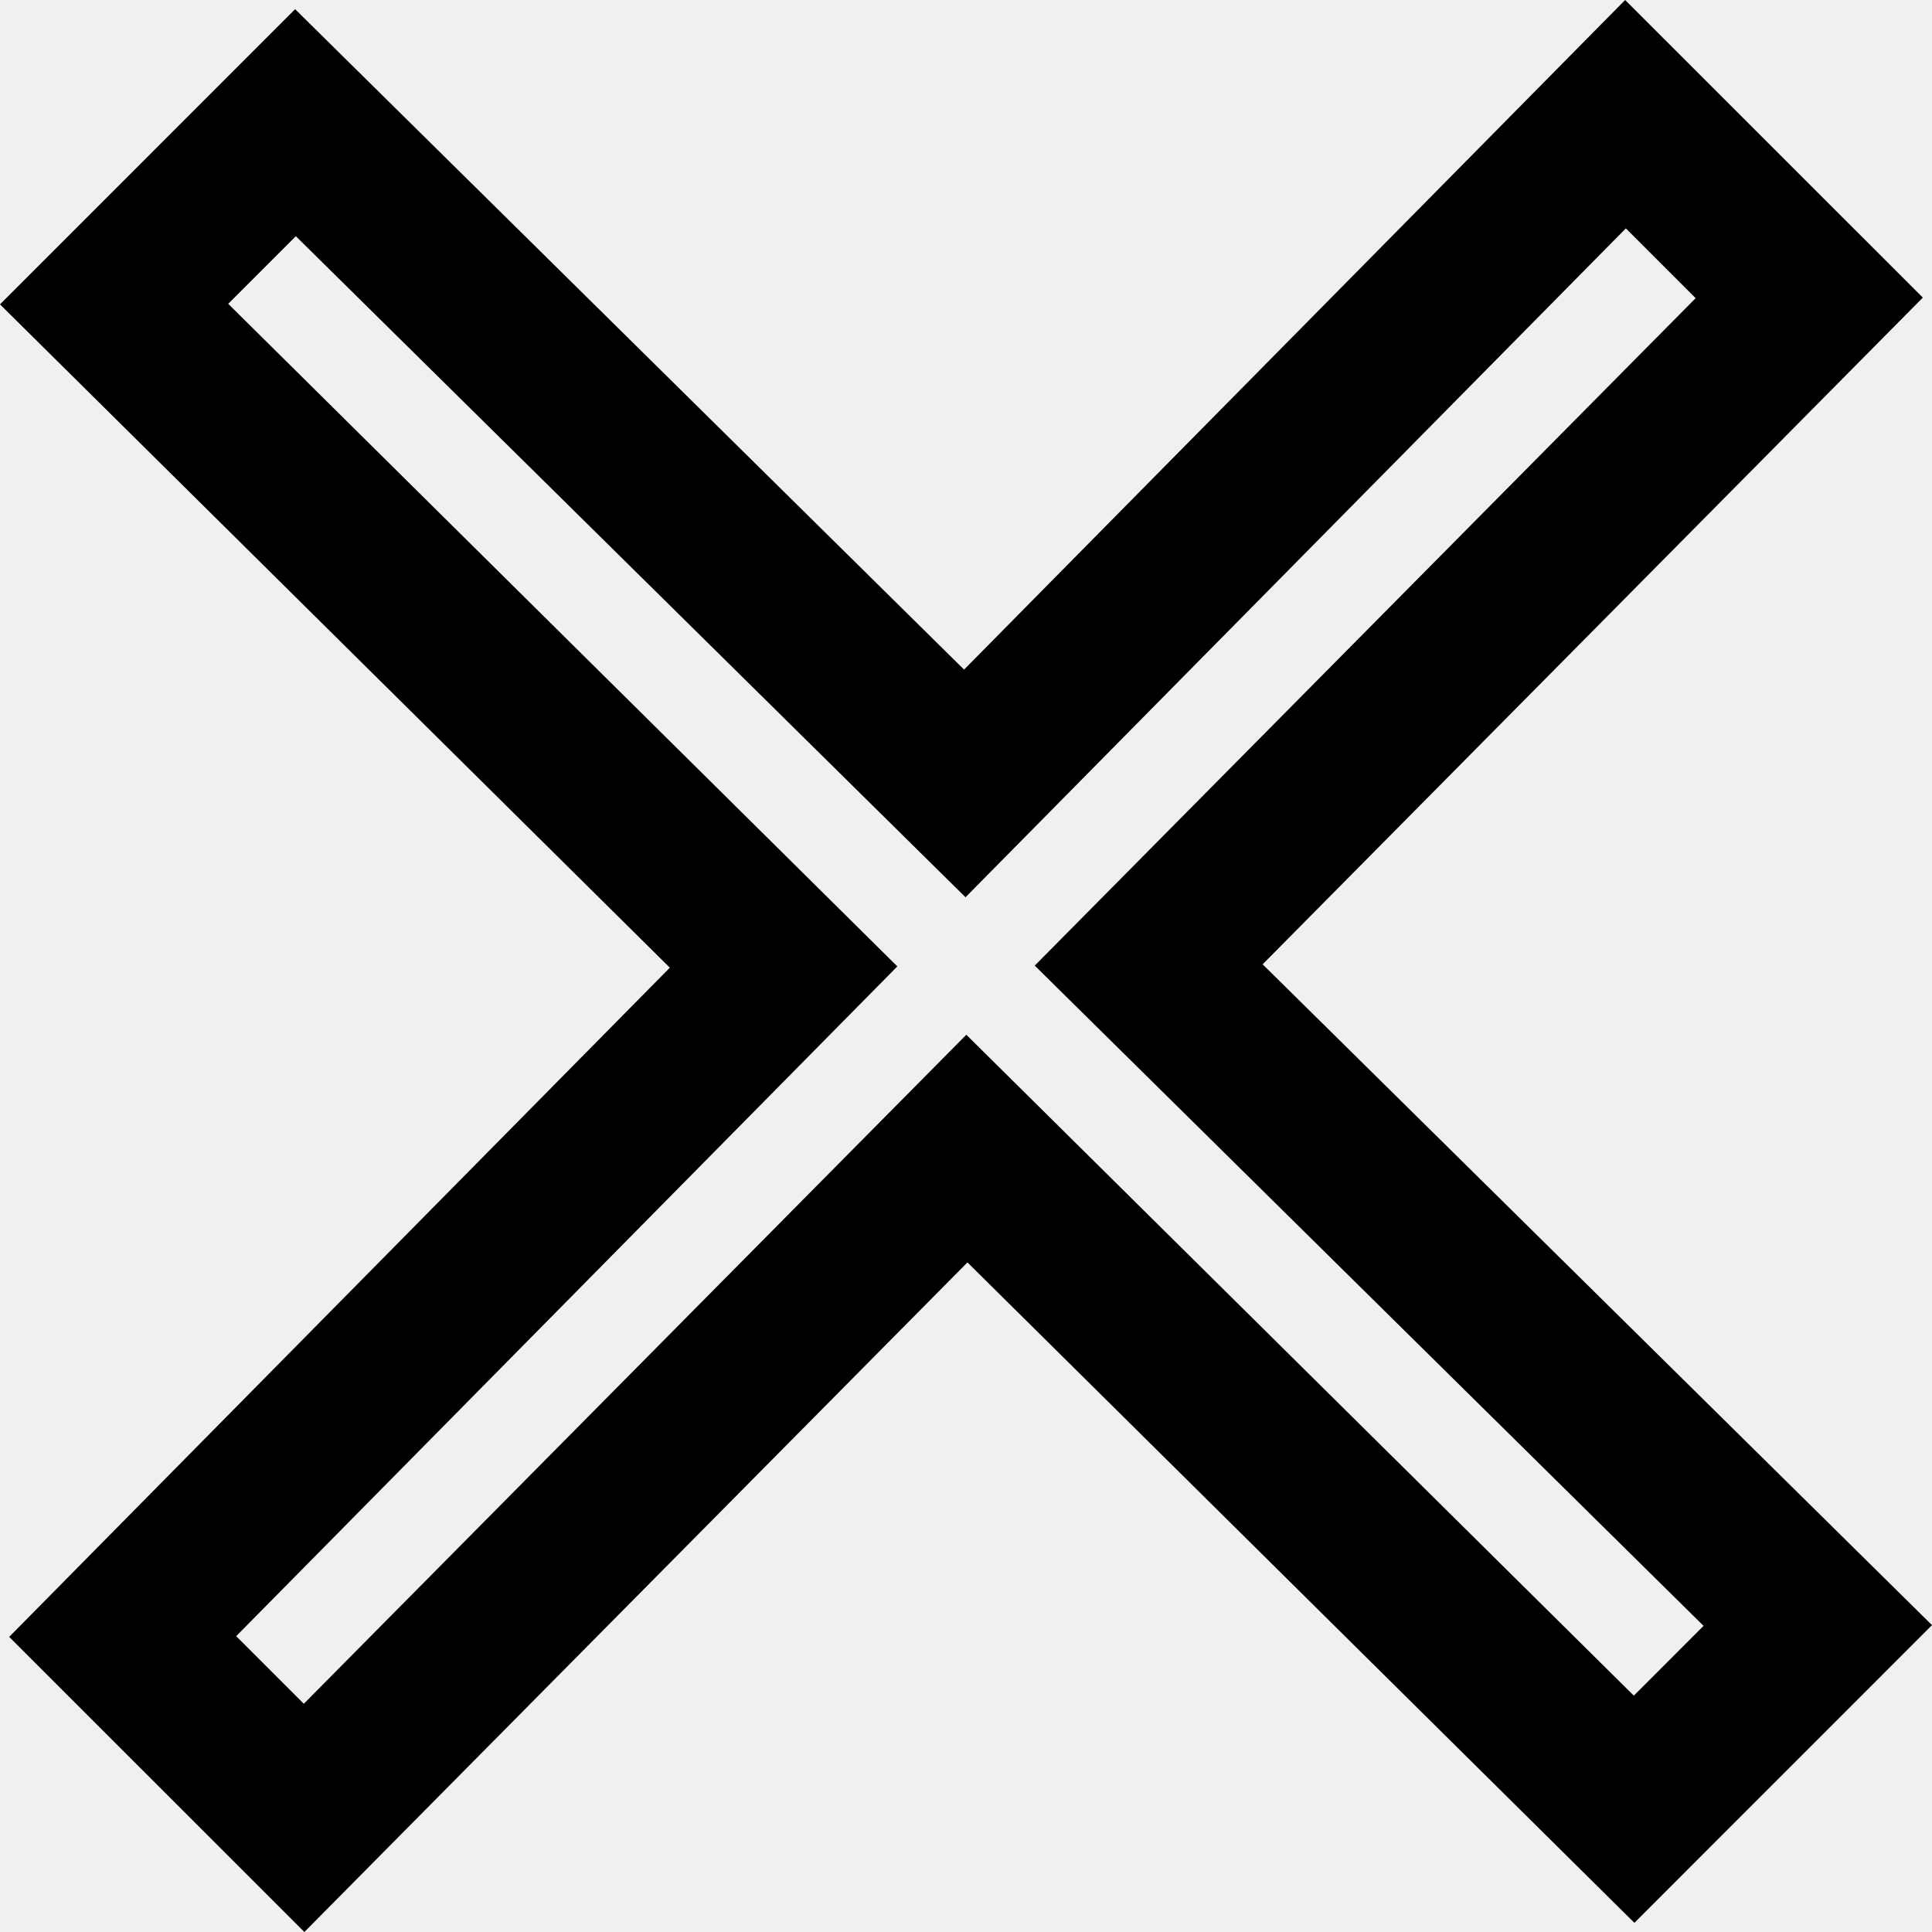
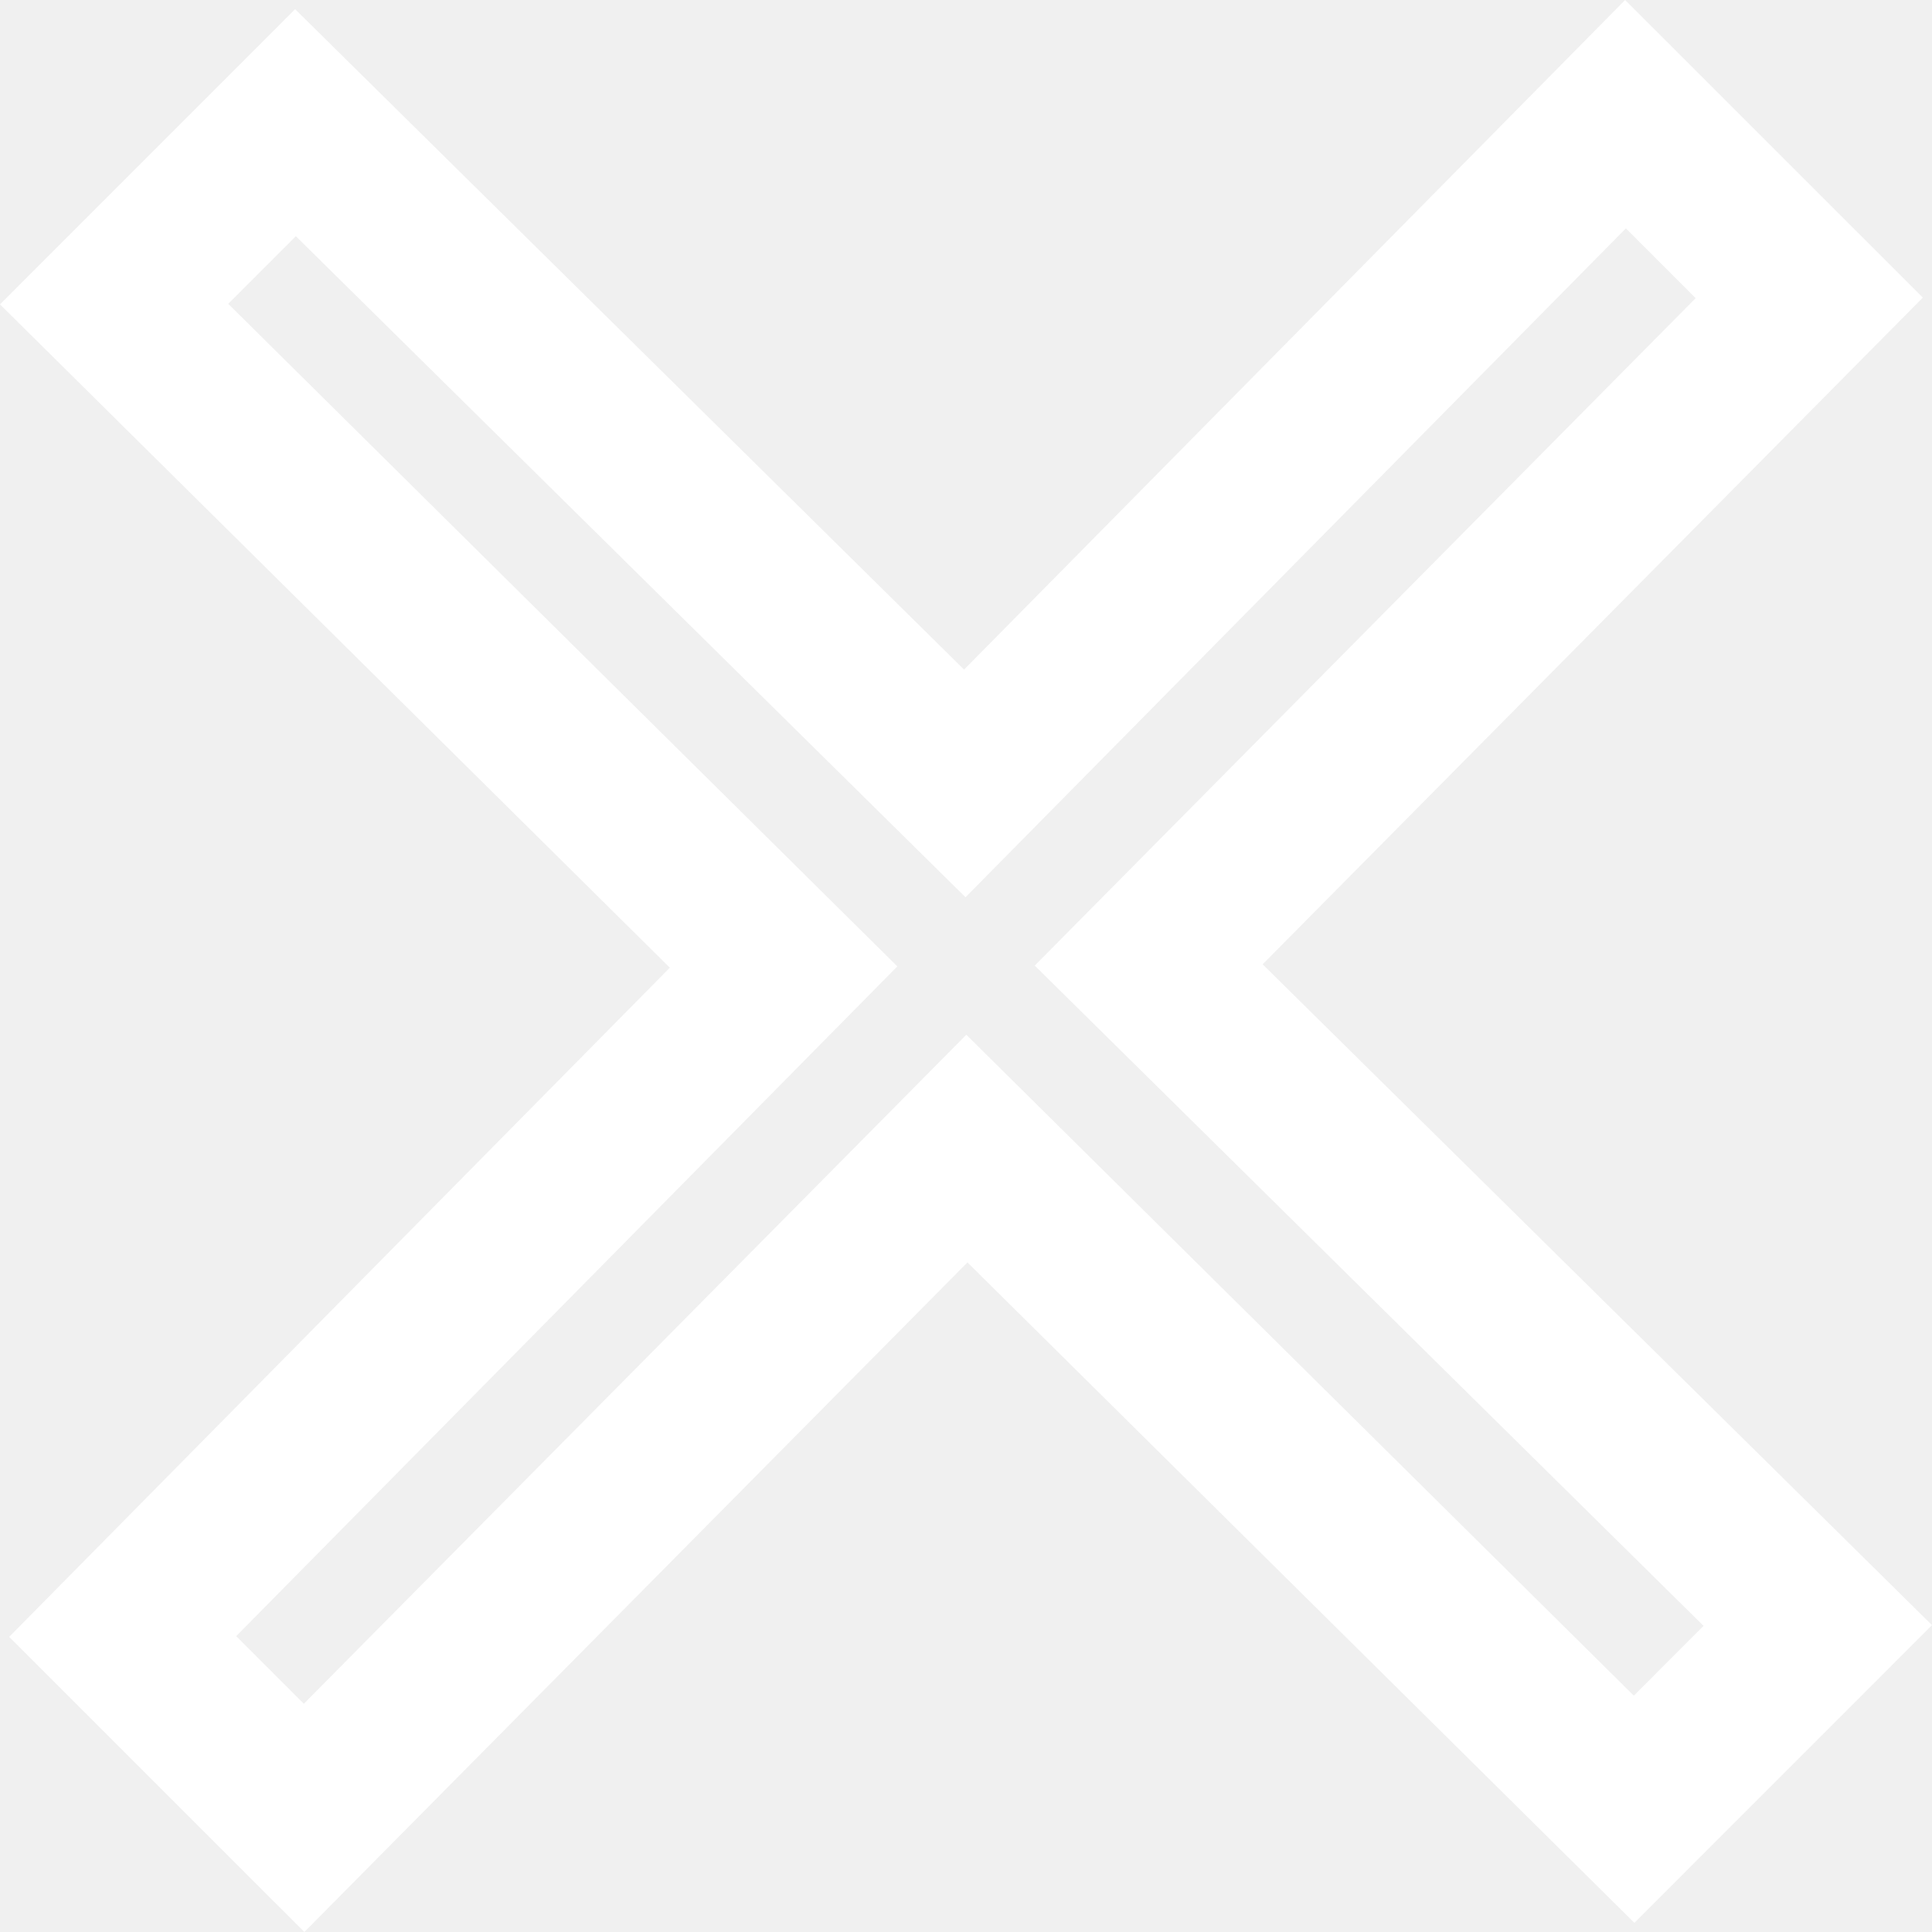
- <svg xmlns="http://www.w3.org/2000/svg" width="24" height="24" viewBox="0 0 24 24">
+ <svg xmlns="http://www.w3.org/2000/svg" fill="#ffffff" width="24" height="24" viewBox="0 0 24 24">
  <path d="M20.197 2.837l.867.867-8.21 8.291 8.308 8.202-.866.867-8.292-8.21-8.23 8.311-.84-.84 8.213-8.32-8.312-8.231.84-.84 8.319 8.212 8.203-8.309zm-.009-2.837l-8.212 8.318-8.31-8.204-3.666 3.667 8.321 8.24-8.207 8.313 3.667 3.666 8.237-8.318 8.285 8.204 3.697-3.698-8.315-8.209 8.201-8.282-3.698-3.697z" />
</svg>
